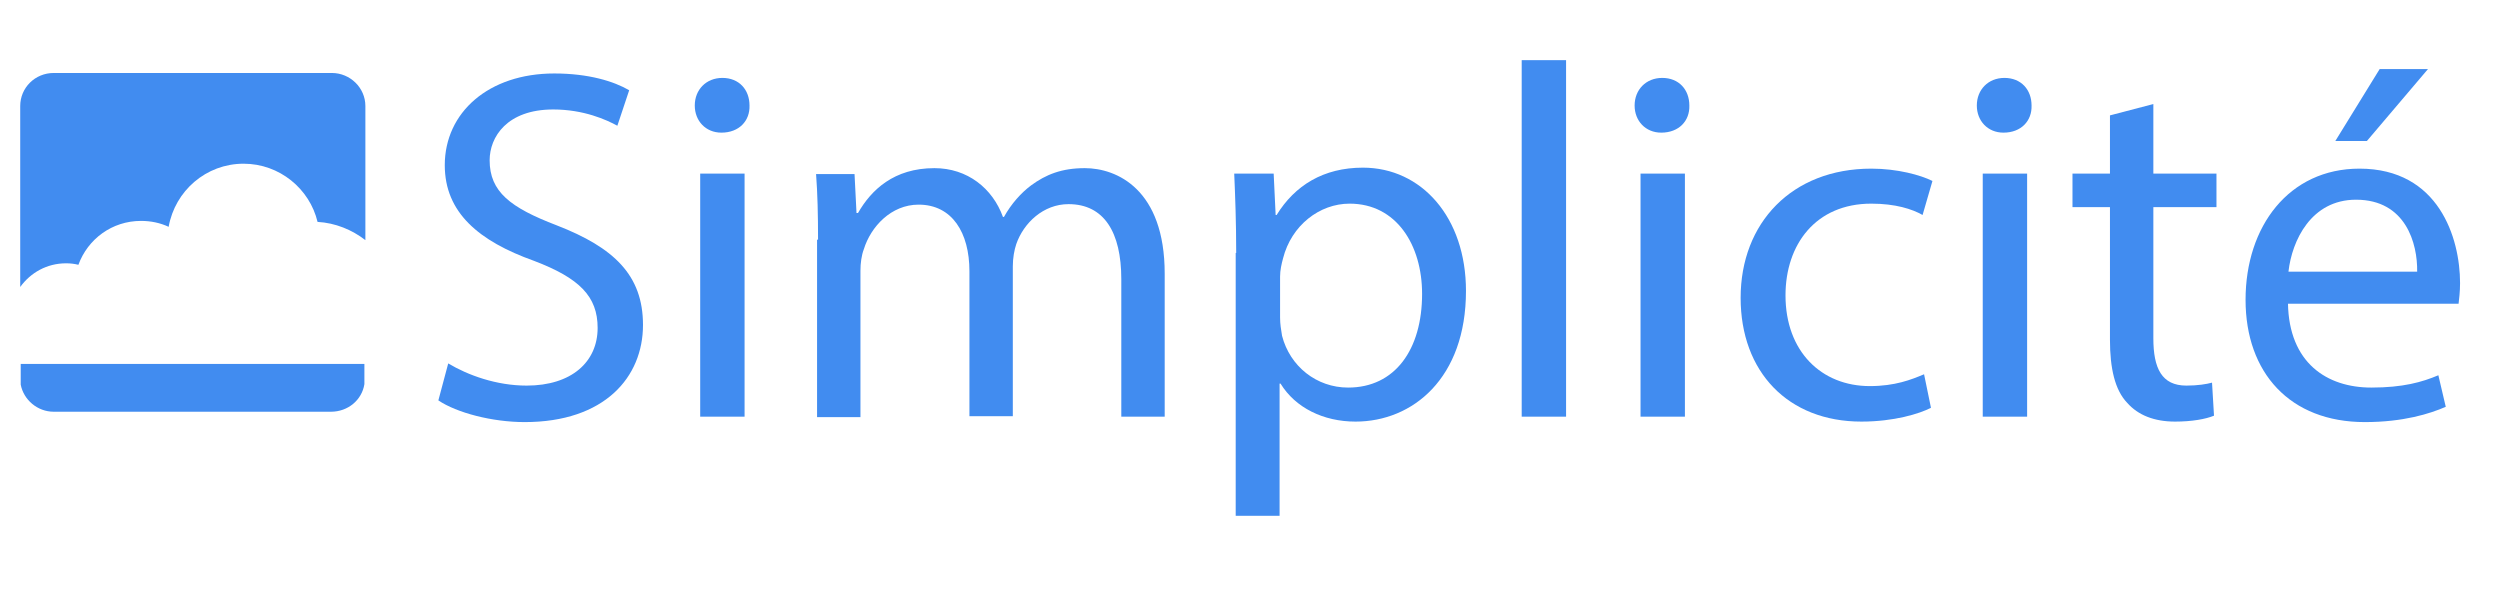
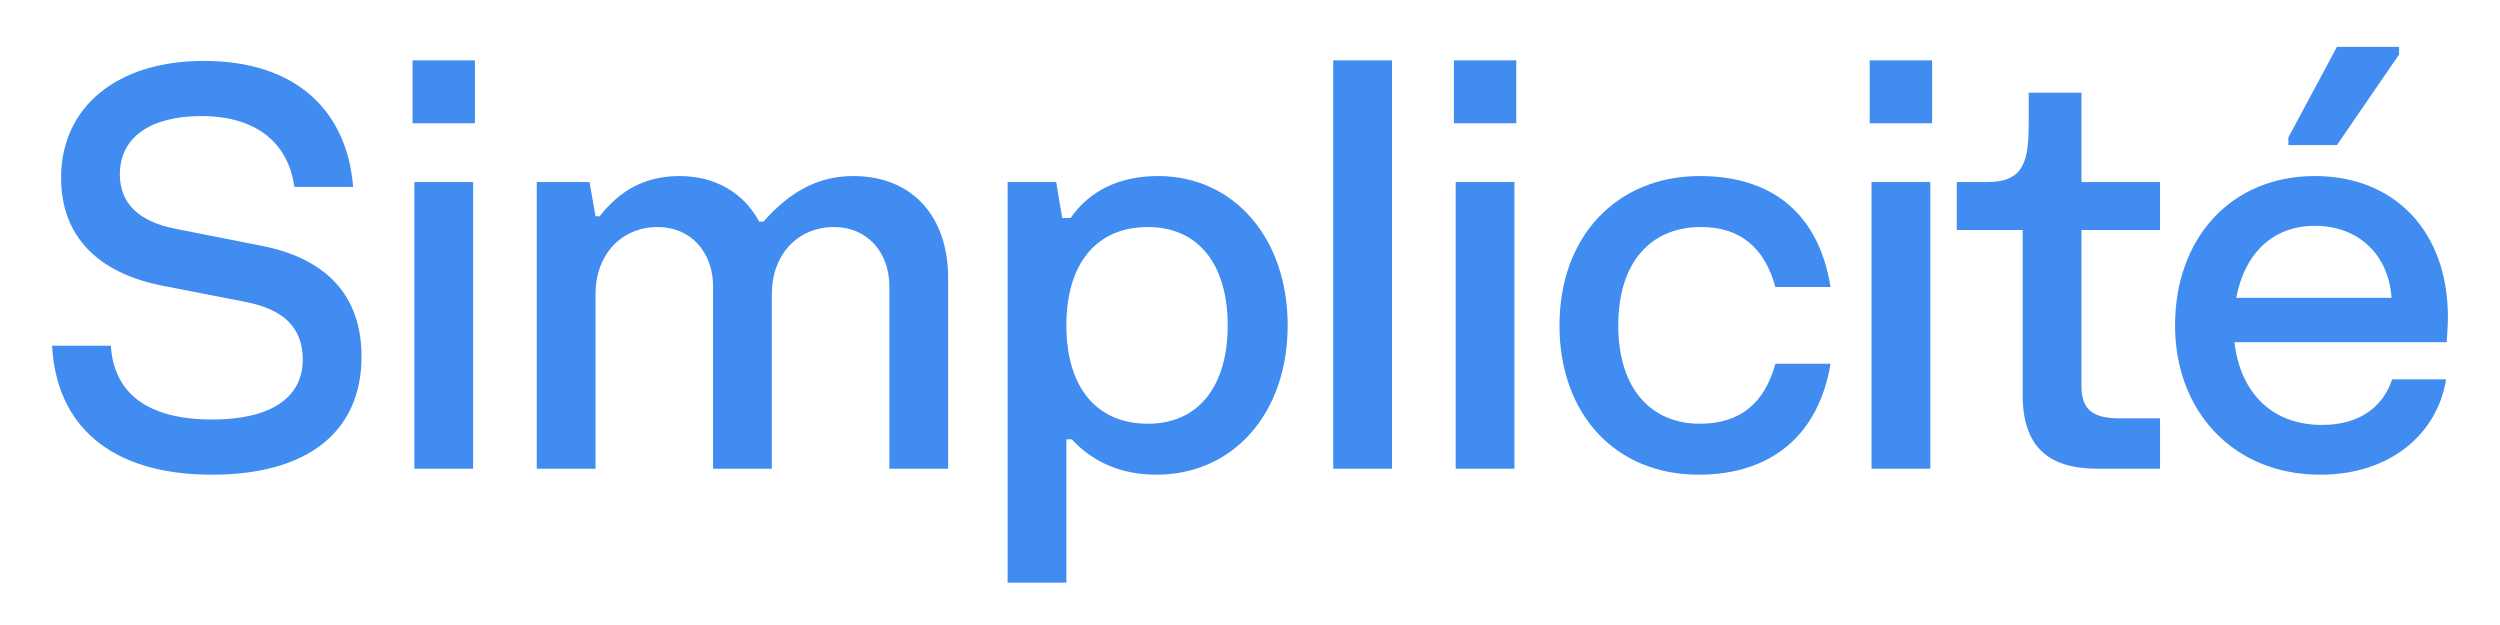
- <svg xmlns="http://www.w3.org/2000/svg" version="1.1" id="Layer_1" x="0px" y="0px" viewBox="0 0 507 120" style="enable-background:new 0 0 507 120;" xml:space="preserve">
-   <defs id="defs180" />
-   <style type="text/css" id="style92">
- 	.st0{display:none;fill:#00C3F7;stroke:#000000;stroke-miterlimit:10;}
- 	.st1{display:none;}
- 	.st2{display:inline;}
- </style>
-   <rect x="-96" y="-104.5" class="st0" width="925.5" height="565.5" id="rect94" />
-   <g class="st1" id="g136">
-     <path class="st2" d="M266,104.9V92.6h4.2c3.2,0,4.5,1.3,4.5,3.3c0,1.1-0.7,2.2-2.2,2.7c1.7,0.4,2.5,1.3,2.5,2.7   c0,2.1-1.6,3.6-4.5,3.6H266z M268.3,97.9h1.8c1.6,0,2.4-0.5,2.4-1.8c0-1.3-0.7-1.8-2.2-1.8h-2V97.9z M268.3,99.5v3.6h2.3   c1.7,0,2.2-0.9,2.2-1.9c0-1.1-0.7-1.7-2.3-1.7H268.3z" id="path96" />
-     <path class="st2" d="M279.5,100v4.8h-2.3V92.6h3.7c3.4,0,4.7,1.5,4.7,3.5c0,1.7-1,3-2.7,3.5c0.3,0.2,0.5,0.4,0.7,0.7l3.1,4.5h-2.1   c-0.4,0-0.7-0.2-0.9-0.5l-2.6-3.9c-0.2-0.3-0.4-0.4-0.8-0.4H279.5z M279.5,98.4h1.4c1.7,0,2.5-0.9,2.5-2.1c0-1.2-0.8-1.9-2.5-1.9   h-1.5V98.4z" id="path98" />
-     <path class="st2" d="M290.8,104.9h-2.3V92.6h2.3V104.9z" id="path100" />
-     <path class="st2" d="M295.6,92.9l6.5,8.2c0-0.4-0.1-0.8-0.1-1.1v-7.5h2v12.3h-1.2c-0.4,0-0.6-0.1-0.8-0.4l-6.4-8.2   c0,0.4,0.1,0.7,0.1,1v7.5h-2V92.6h1.2C295.2,92.6,295.3,92.6,295.6,92.9z" id="path102" />
-     <path class="st2" d="M314.5,102.6v-2.2H313c-0.3,0-0.5-0.2-0.5-0.4v-1.3h4.1v5c-1.2,0.9-2.7,1.3-4.7,1.3c-3.6,0-6.2-2.6-6.2-6.3   c0-3.7,2.5-6.3,6.4-6.3c2,0,3.5,0.7,4.5,1.6l-0.7,1c-0.1,0.2-0.3,0.3-0.5,0.3c-0.1,0-0.3,0-0.4-0.1c-0.7-0.4-1.4-0.9-2.9-0.9   c-2.4,0-4,1.7-4,4.3c0,2.8,1.7,4.5,4,4.5C313.1,103.2,313.8,103,314.5,102.6z" id="path104" />
-     <path class="st2" d="M328.1,100.1v4.8h-2.3v-4.8l-4.5-7.5h2c0.4,0,0.6,0.2,0.8,0.5l2.3,4.1c0.3,0.5,0.4,0.9,0.6,1.3   c0.1-0.4,0.3-0.9,0.6-1.3l2.2-4.1c0.1-0.2,0.4-0.5,0.8-0.5h2L328.1,100.1z" id="path106" />
-     <path class="st2" d="M338.7,105c-3.7,0-6.2-2.7-6.2-6.3c0-3.6,2.5-6.3,6.2-6.3c3.7,0,6.2,2.7,6.2,6.3   C344.9,102.3,342.4,105,338.7,105z M338.7,94.4c-2.4,0-3.9,1.6-3.9,4.3c0,2.7,1.5,4.3,3.9,4.3s3.9-1.6,3.9-4.3   C342.6,96,341.1,94.4,338.7,94.4z" id="path108" />
-     <path class="st2" d="M354.5,99.9v-7.4h2.3v7.4c0,2.9-1.9,5.1-5.1,5.1s-5.1-2.1-5.1-5.1v-7.4h2.3v7.4c0,1.9,1,3.1,2.8,3.1   S354.5,101.8,354.5,99.9z" id="path110" />
-     <path class="st2" d="M361.4,100v4.8h-2.3V92.6h3.7c3.4,0,4.7,1.5,4.7,3.5c0,1.7-1,3-2.7,3.5c0.3,0.2,0.5,0.4,0.7,0.7l3.1,4.5h-2.1   c-0.4,0-0.7-0.2-0.9-0.5l-2.6-3.9c-0.2-0.3-0.4-0.4-0.8-0.4H361.4z M361.4,98.4h1.4c1.7,0,2.5-0.9,2.5-2.1c0-1.2-0.8-1.9-2.5-1.9   h-1.5V98.4z" id="path112" />
-     <path class="st2" d="M379.7,105c-3.7,0-6.2-2.7-6.2-6.3c0-3.6,2.5-6.3,6.2-6.3c3.7,0,6.2,2.7,6.2,6.3   C385.9,102.3,383.4,105,379.7,105z M379.7,94.4c-2.4,0-3.9,1.6-3.9,4.3c0,2.7,1.5,4.3,3.9,4.3s3.9-1.6,3.9-4.3   C383.6,96,382.1,94.4,379.7,94.4z" id="path114" />
-     <path class="st2" d="M386.6,92.6h1.9c0.4,0,0.7,0.2,0.8,0.5l2.1,7.4c0.1,0.4,0.2,0.8,0.3,1.3c0.1-0.5,0.2-0.9,0.3-1.3l2.4-7.4   c0.1-0.3,0.4-0.5,0.8-0.5h0.7c0.4,0,0.7,0.2,0.8,0.5l2.4,7.4c0.1,0.4,0.2,0.8,0.3,1.2c0.1-0.4,0.2-0.9,0.3-1.2l2.1-7.4   c0.1-0.3,0.4-0.5,0.8-0.5h1.8l-3.8,12.3h-2.1l-2.7-8.4c-0.1-0.2-0.1-0.5-0.2-0.7c-0.1,0.3-0.1,0.5-0.2,0.7l-2.7,8.4h-2.1   L386.6,92.6z" id="path116" />
-     <path class="st2" d="M407.5,92.9l6.5,8.2c0-0.4-0.1-0.8-0.1-1.1v-7.5h2v12.3h-1.2c-0.4,0-0.6-0.1-0.8-0.4l-6.4-8.2   c0,0.4,0.1,0.7,0.1,1v7.5h-2V92.6h1.2C407.1,92.6,407.2,92.6,407.5,92.9z" id="path118" />
-     <path class="st2" d="M422.3,104.9V92.6h4.2c3.2,0,4.5,1.3,4.5,3.3c0,1.1-0.7,2.2-2.2,2.7c1.7,0.4,2.5,1.3,2.5,2.7   c0,2.1-1.6,3.6-4.5,3.6H422.3z M424.6,97.9h1.8c1.6,0,2.4-0.5,2.4-1.8c0-1.3-0.7-1.8-2.2-1.8h-2V97.9z M424.6,99.5v3.6h2.3   c1.7,0,2.2-0.9,2.2-1.9c0-1.1-0.7-1.7-2.3-1.7H424.6z" id="path120" />
-     <path class="st2" d="M441.2,99.9v-7.4h2.3v7.4c0,2.9-1.9,5.1-5.1,5.1s-5.1-2.1-5.1-5.1v-7.4h2.3v7.4c0,1.9,1,3.1,2.8,3.1   S441.2,101.8,441.2,99.9z" id="path122" />
-     <path class="st2" d="M452.4,94.8c-0.1,0.2-0.3,0.3-0.5,0.3c-0.5,0-1.1-0.9-2.5-0.9c-1.3,0-1.9,0.6-1.9,1.5c0,2.3,5.7,1.1,5.7,5.2   c0,2.2-1.6,4-4.3,4c-1.6,0-3.1-0.6-4-1.6l0.7-1.1c0.1-0.2,0.3-0.3,0.5-0.3c0.6,0,1.2,1.1,2.9,1.1c1.3,0,2-0.6,2-1.8   c0-2.6-5.7-0.9-5.7-5.4c0-1.8,1.5-3.5,4-3.5c1.5,0,2.7,0.5,3.6,1.3L452.4,94.8z" id="path124" />
-     <path class="st2" d="M457.5,104.9h-2.3V92.6h2.3V104.9z" id="path126" />
-     <path class="st2" d="M462.2,92.9l6.5,8.2c0-0.4-0.1-0.8-0.1-1.1v-7.5h2v12.3h-1.2c-0.4,0-0.6-0.1-0.8-0.4l-6.4-8.2   c0,0.4,0.1,0.7,0.1,1v7.5h-2V92.6h1.2C461.8,92.6,461.9,92.6,462.2,92.9z" id="path128" />
-     <path class="st2" d="M480.8,92.6v1.8h-5.4v3.4h4.3v1.8h-4.3v3.5h5.4v1.8h-7.8V92.6H480.8z" id="path130" />
-     <path class="st2" d="M489.4,94.8c-0.1,0.2-0.3,0.3-0.5,0.3c-0.5,0-1.1-0.9-2.5-0.9c-1.3,0-1.9,0.6-1.9,1.5c0,2.3,5.7,1.1,5.7,5.2   c0,2.2-1.6,4-4.3,4c-1.6,0-3.1-0.6-4-1.6l0.7-1.1c0.1-0.2,0.3-0.3,0.5-0.3c0.6,0,1.2,1.1,2.9,1.1c1.3,0,2-0.6,2-1.8   c0-2.6-5.7-0.9-5.7-5.4c0-1.8,1.5-3.5,4-3.5c1.5,0,2.7,0.5,3.6,1.3L489.4,94.8z" id="path132" />
-     <path class="st2" d="M498.5,94.8c-0.1,0.2-0.3,0.3-0.5,0.3c-0.5,0-1.1-0.9-2.5-0.9c-1.3,0-1.9,0.6-1.9,1.5c0,2.3,5.7,1.1,5.7,5.2   c0,2.2-1.6,4-4.3,4c-1.6,0-3.1-0.6-4-1.6l0.7-1.1c0.1-0.2,0.3-0.3,0.5-0.3c0.6,0,1.2,1.1,2.9,1.1c1.3,0,2-0.6,2-1.8   c0-2.6-5.7-0.9-5.7-5.4c0-1.8,1.5-3.5,4-3.5c1.5,0,2.7,0.5,3.6,1.3L498.5,94.8z" id="path134" />
+ <svg xmlns="http://www.w3.org/2000/svg" width="480" height="120">
+   <g>
+     <g id="svg_1">
+       <path fill="#418cf0" id="svg_2" d="m40.741,91.142c-19.803,0 -29.935,-9.672 -30.741,-24.755l11.283,0c0.576,9.096 7.025,14.162 19.458,14.162c11.169,0 17.386,-4.145 17.386,-11.514c0,-6.218 -3.799,-9.672 -10.938,-11.054l-15.888,-3.109c-12.551,-2.418 -19.574,-9.556 -19.574,-20.725c0,-13.586 10.707,-22.452 27.403,-22.452c17.962,0 27.518,9.787 28.669,24.179l-11.283,0c-1.151,-8.29 -7.138,-13.586 -17.846,-13.586c-9.903,0 -15.659,4.145 -15.659,11.168c0,5.642 3.684,9.096 10.709,10.478l16.349,3.224c12.551,2.418 19.344,9.556 19.344,21.301c0,14.622 -10.593,22.682 -28.671,22.682zm38.815,-1.151l0,-55.037l11.284,0l0,55.037l-11.284,0zm-0.345,-66.32l0,-12.09l11.975,0l0,12.09l-11.975,0zm23.845,66.32l0,-55.037l10.132,0l1.151,6.563l0.806,0c4.03,-5.181 8.981,-7.714 15.313,-7.714c6.909,0 12.32,3.224 15.314,8.751l0.806,0c5.297,-5.987 10.708,-8.751 17.272,-8.751c11.168,0 18.192,7.599 18.192,19.574l0,36.614l-11.284,0l0,-35.002c0,-6.678 -4.374,-11.399 -10.593,-11.399c-7.023,0 -11.975,5.297 -11.975,12.895l0,33.506l-11.283,0l0,-35.002c0,-6.678 -4.376,-11.399 -10.593,-11.399c-7.023,0 -11.975,5.297 -11.975,12.895l0,33.506l-11.283,0zm90.406,21.876l0,-76.913l9.326,0l1.151,6.908l1.611,0c3.685,-5.296 9.442,-8.06 16.811,-8.06c14.508,0 24.87,11.86 24.87,28.67c0,16.81 -10.362,28.67 -25.215,28.67c-6.564,0 -12.09,-2.303 -16.235,-6.793l-1.037,0l0,27.518l-11.283,0zm11.283,-49.394c0,11.86 5.758,18.883 15.659,18.883c9.558,0 15.314,-7.023 15.314,-18.883c0,-11.859 -5.756,-18.883 -15.314,-18.883c-9.901,0 -15.659,7.024 -15.659,18.883zm51.238,27.518l0,-78.41l11.285,0l0,78.41l-11.285,0zm23.51,0l0,-55.037l11.282,0l0,55.037l-11.282,0zm-0.345,-66.32l0,-12.09l11.976,0l0,12.09l-11.976,0zm46.988,67.471c-15.888,0 -26.715,-11.514 -26.715,-28.67s11.055,-28.67 26.947,-28.67c14.393,0 22.912,7.714 25.099,21.301l-10.595,0c-2.071,-7.599 -6.792,-11.514 -14.277,-11.514c-9.671,0 -15.888,6.793 -15.888,18.883c0,12.205 6.333,18.883 15.66,18.883c7.712,0 12.433,-3.915 14.504,-11.514l10.595,0c-2.303,13.816 -11.514,21.301 -25.331,21.301zm33.197,-1.151l0,-55.037l11.287,0l0,55.037l-11.287,0zm-0.343,-66.32l0,-12.09l11.974,0l0,12.09l-11.974,0zm43.647,66.32c-9.327,0 -14.277,-4.26 -14.277,-14.047l0,-31.779l-12.666,0l0,-9.211l5.873,0c7.141,0 7.944,-4.145 7.944,-11.399l0,-5.757l10.131,0l0,17.156l15.084,0l0,9.211l-15.084,0l0,29.936c0,4.26 1.843,6.218 7.257,6.218l7.828,0l0,9.672l-12.09,0zm42.839,1.151c-16.579,0 -27.866,-12.09 -27.866,-28.67c0,-16.81 10.822,-28.67 26.831,-28.67c15.428,0 25.558,10.708 25.558,27.058c0,1.267 -0.116,3.109 -0.227,4.836l-40.764,0c1.151,9.787 7.257,15.889 16.812,15.889c7.368,0 11.746,-3.569 13.473,-8.75l10.363,0c-1.727,10.593 -10.822,18.307 -24.18,18.307zm-16.12,-33.966l29.821,0c-0.576,-8.29 -6.333,-13.816 -14.736,-13.816c-8.06,0 -13.473,5.296 -15.084,13.816z" />
+       <path fill="#418cf0" id="svg_3" d="m439.367,26.401l9.323,-17.401l11.935,0l0,1.455l-11.935,17.401l-9.323,0l0,-1.455z" />
+     </g>
  </g>
-   <g id="g158" style="fill:#418cf0;fill-opacity:1">
-     <path d="M90.9,73.7c4,2.4,9.8,4.5,15.9,4.5c9.1,0,14.4-4.8,14.4-11.7c0-6.4-3.7-10.1-12.9-13.6c-11.2-4-18.1-9.8-18.1-19.4   c0-10.7,8.9-18.6,22.2-18.6c7,0,12.1,1.6,15.2,3.4l-2.4,7.2c-2.2-1.2-6.8-3.3-13-3.3c-9.4,0-12.9,5.6-12.9,10.3   c0,6.4,4.2,9.6,13.6,13.2c11.6,4.5,17.5,10.1,17.5,20.2c0,10.6-7.8,19.7-24,19.7c-6.6,0-13.8-1.9-17.5-4.4L90.9,73.7z" id="path138" style="fill:#418cf0;fill-opacity:1" />
-     <path d="M152,21.4c0.1,3.1-2.1,5.5-5.7,5.5c-3.2,0-5.4-2.4-5.4-5.5c0-3.2,2.3-5.6,5.6-5.6C149.9,15.8,152,18.2,152,21.4z M142,84.5   V35.2h9v49.3H142z" id="path140" style="fill:#418cf0;fill-opacity:1" />
-     <path d="M165.9,48.6c0-5.1-0.1-9.3-0.4-13.3h7.8l0.4,7.9h0.3c2.7-4.7,7.3-9.1,15.5-9.1c6.7,0,11.8,4.1,13.9,9.9h0.2   c1.5-2.7,3.5-4.9,5.5-6.4c3-2.2,6.2-3.5,10.9-3.5c6.5,0,16.2,4.3,16.2,21.4v29h-8.8V56.6c0-9.5-3.5-15.2-10.7-15.2   c-5.1,0-9.1,3.8-10.6,8.1c-0.4,1.2-0.7,2.8-0.7,4.5v30.4h-8.8V55c0-7.8-3.5-13.5-10.3-13.5c-5.6,0-9.7,4.5-11.1,9   c-0.5,1.3-0.7,2.9-0.7,4.4v29.7h-8.8V48.6z" id="path142" style="fill:#418cf0;fill-opacity:1" />
-     <path d="M250.7,51.3c0-6.3-0.2-11.4-0.4-16.1h8l0.4,8.4h0.2c3.7-6,9.5-9.6,17.5-9.6c11.9,0,20.9,10.1,20.9,25   c0,17.7-10.8,26.5-22.4,26.5c-6.5,0-12.2-2.8-15.2-7.7h-0.2v26.8h-8.9V51.3z M259.6,64.4c0,1.3,0.2,2.5,0.4,3.7   c1.6,6.2,7,10.5,13.4,10.5c9.5,0,15-7.7,15-19c0-9.9-5.2-18.3-14.7-18.3c-6.1,0-11.8,4.4-13.5,11.1c-0.3,1.1-0.6,2.4-0.6,3.7V64.4z   " id="path144" style="fill:#418cf0;fill-opacity:1" />
-     <path d="M308.6,12.2h9v72.3h-9V12.2z" id="path146" style="fill:#418cf0;fill-opacity:1" />
-     <path d="M342.6,21.4c0.1,3.1-2.1,5.5-5.7,5.5c-3.2,0-5.4-2.4-5.4-5.5c0-3.2,2.3-5.6,5.6-5.6C340.5,15.8,342.6,18.2,342.6,21.4z    M332.7,84.5V35.2h9v49.3H332.7z" id="path148" style="fill:#418cf0;fill-opacity:1" />
-     <path d="M391.6,82.7c-2.3,1.2-7.5,2.8-14.1,2.8c-14.9,0-24.5-10.1-24.5-25.1c0-15.2,10.4-26.2,26.5-26.2c5.3,0,10,1.3,12.4,2.5   l-2,6.9c-2.1-1.2-5.5-2.3-10.4-2.3c-11.3,0-17.4,8.3-17.4,18.6c0,11.4,7.3,18.4,17.1,18.4c5.1,0,8.4-1.3,11-2.4L391.6,82.7z" id="path150" style="fill:#418cf0;fill-opacity:1" />
-     <path d="M412,21.4c0.1,3.1-2.1,5.5-5.7,5.5c-3.2,0-5.4-2.4-5.4-5.5c0-3.2,2.3-5.6,5.6-5.6C409.9,15.8,412,18.2,412,21.4z    M402.1,84.5V35.2h9v49.3H402.1z" id="path152" style="fill:#418cf0;fill-opacity:1" />
-     <path d="M436.7,21.1v14.1h12.8V42h-12.8v26.6c0,6.1,1.7,9.6,6.7,9.6c2.3,0,4.1-0.3,5.2-0.6l0.4,6.7c-1.7,0.7-4.5,1.2-7.9,1.2   c-4.2,0-7.5-1.3-9.7-3.8c-2.5-2.6-3.5-7-3.5-12.8V42h-7.6v-6.8h7.6V23.4L436.7,21.1z" id="path154" style="fill:#418cf0;fill-opacity:1" />
-     <path d="M464,61.5c0.2,12.1,7.9,17.1,16.9,17.1c6.4,0,10.3-1.1,13.6-2.5l1.5,6.4c-3.2,1.4-8.6,3.1-16.4,3.1   c-15.2,0-24.2-10-24.2-24.8c0-14.9,8.8-26.6,23.1-26.6c16.1,0,20.4,14.1,20.4,23.2c0,1.8-0.2,3.3-0.3,4.2H464z M490.2,55.1   c0.1-5.7-2.3-14.6-12.4-14.6c-9.1,0-13,8.3-13.7,14.6H490.2z M492.4,14l-12.4,14.6h-6.4l9-14.6H492.4z" id="path156" style="fill:#418cf0;fill-opacity:1" />
-   </g>
-   <g id="Nuage" style="fill:#418cf0;fill-opacity:1">
-     <path d="M13.4,53.4c0.9,0,1.7,0.1,2.5,0.3c1.9-5.2,6.8-8.9,12.7-8.9c2,0,3.9,0.4,5.6,1.2c1.3-7.3,7.6-12.8,15.2-12.8   c7.3,0,13.4,5.1,15,11.8c3.6,0.2,7,1.6,9.7,3.7V21.5c0-3.7-3.1-6.7-6.8-6.7H10.9c-3.8,0-6.8,3-6.8,6.7v36.7   C6.2,55.3,9.5,53.4,13.4,53.4z" id="path160" style="fill:#418cf0;fill-opacity:1" />
-     <path d="M73.9,77.9v-4.1H4.2v4.1h0c0,0,0,0.1,0,0.1l0,0h0c0.6,3.1,3.4,5.5,6.7,5.5h56.2C70.6,83.5,73.4,81.1,73.9,77.9L73.9,77.9z" id="path162" style="fill:#418cf0;fill-opacity:1" />
-   </g>
-   <g id="g165">
- </g>
-   <g id="g167">
- </g>
-   <g id="g169">
- </g>
-   <g id="g171">
- </g>
-   <g id="g173">
- </g>
-   <g id="g175">
- </g>
</svg>
